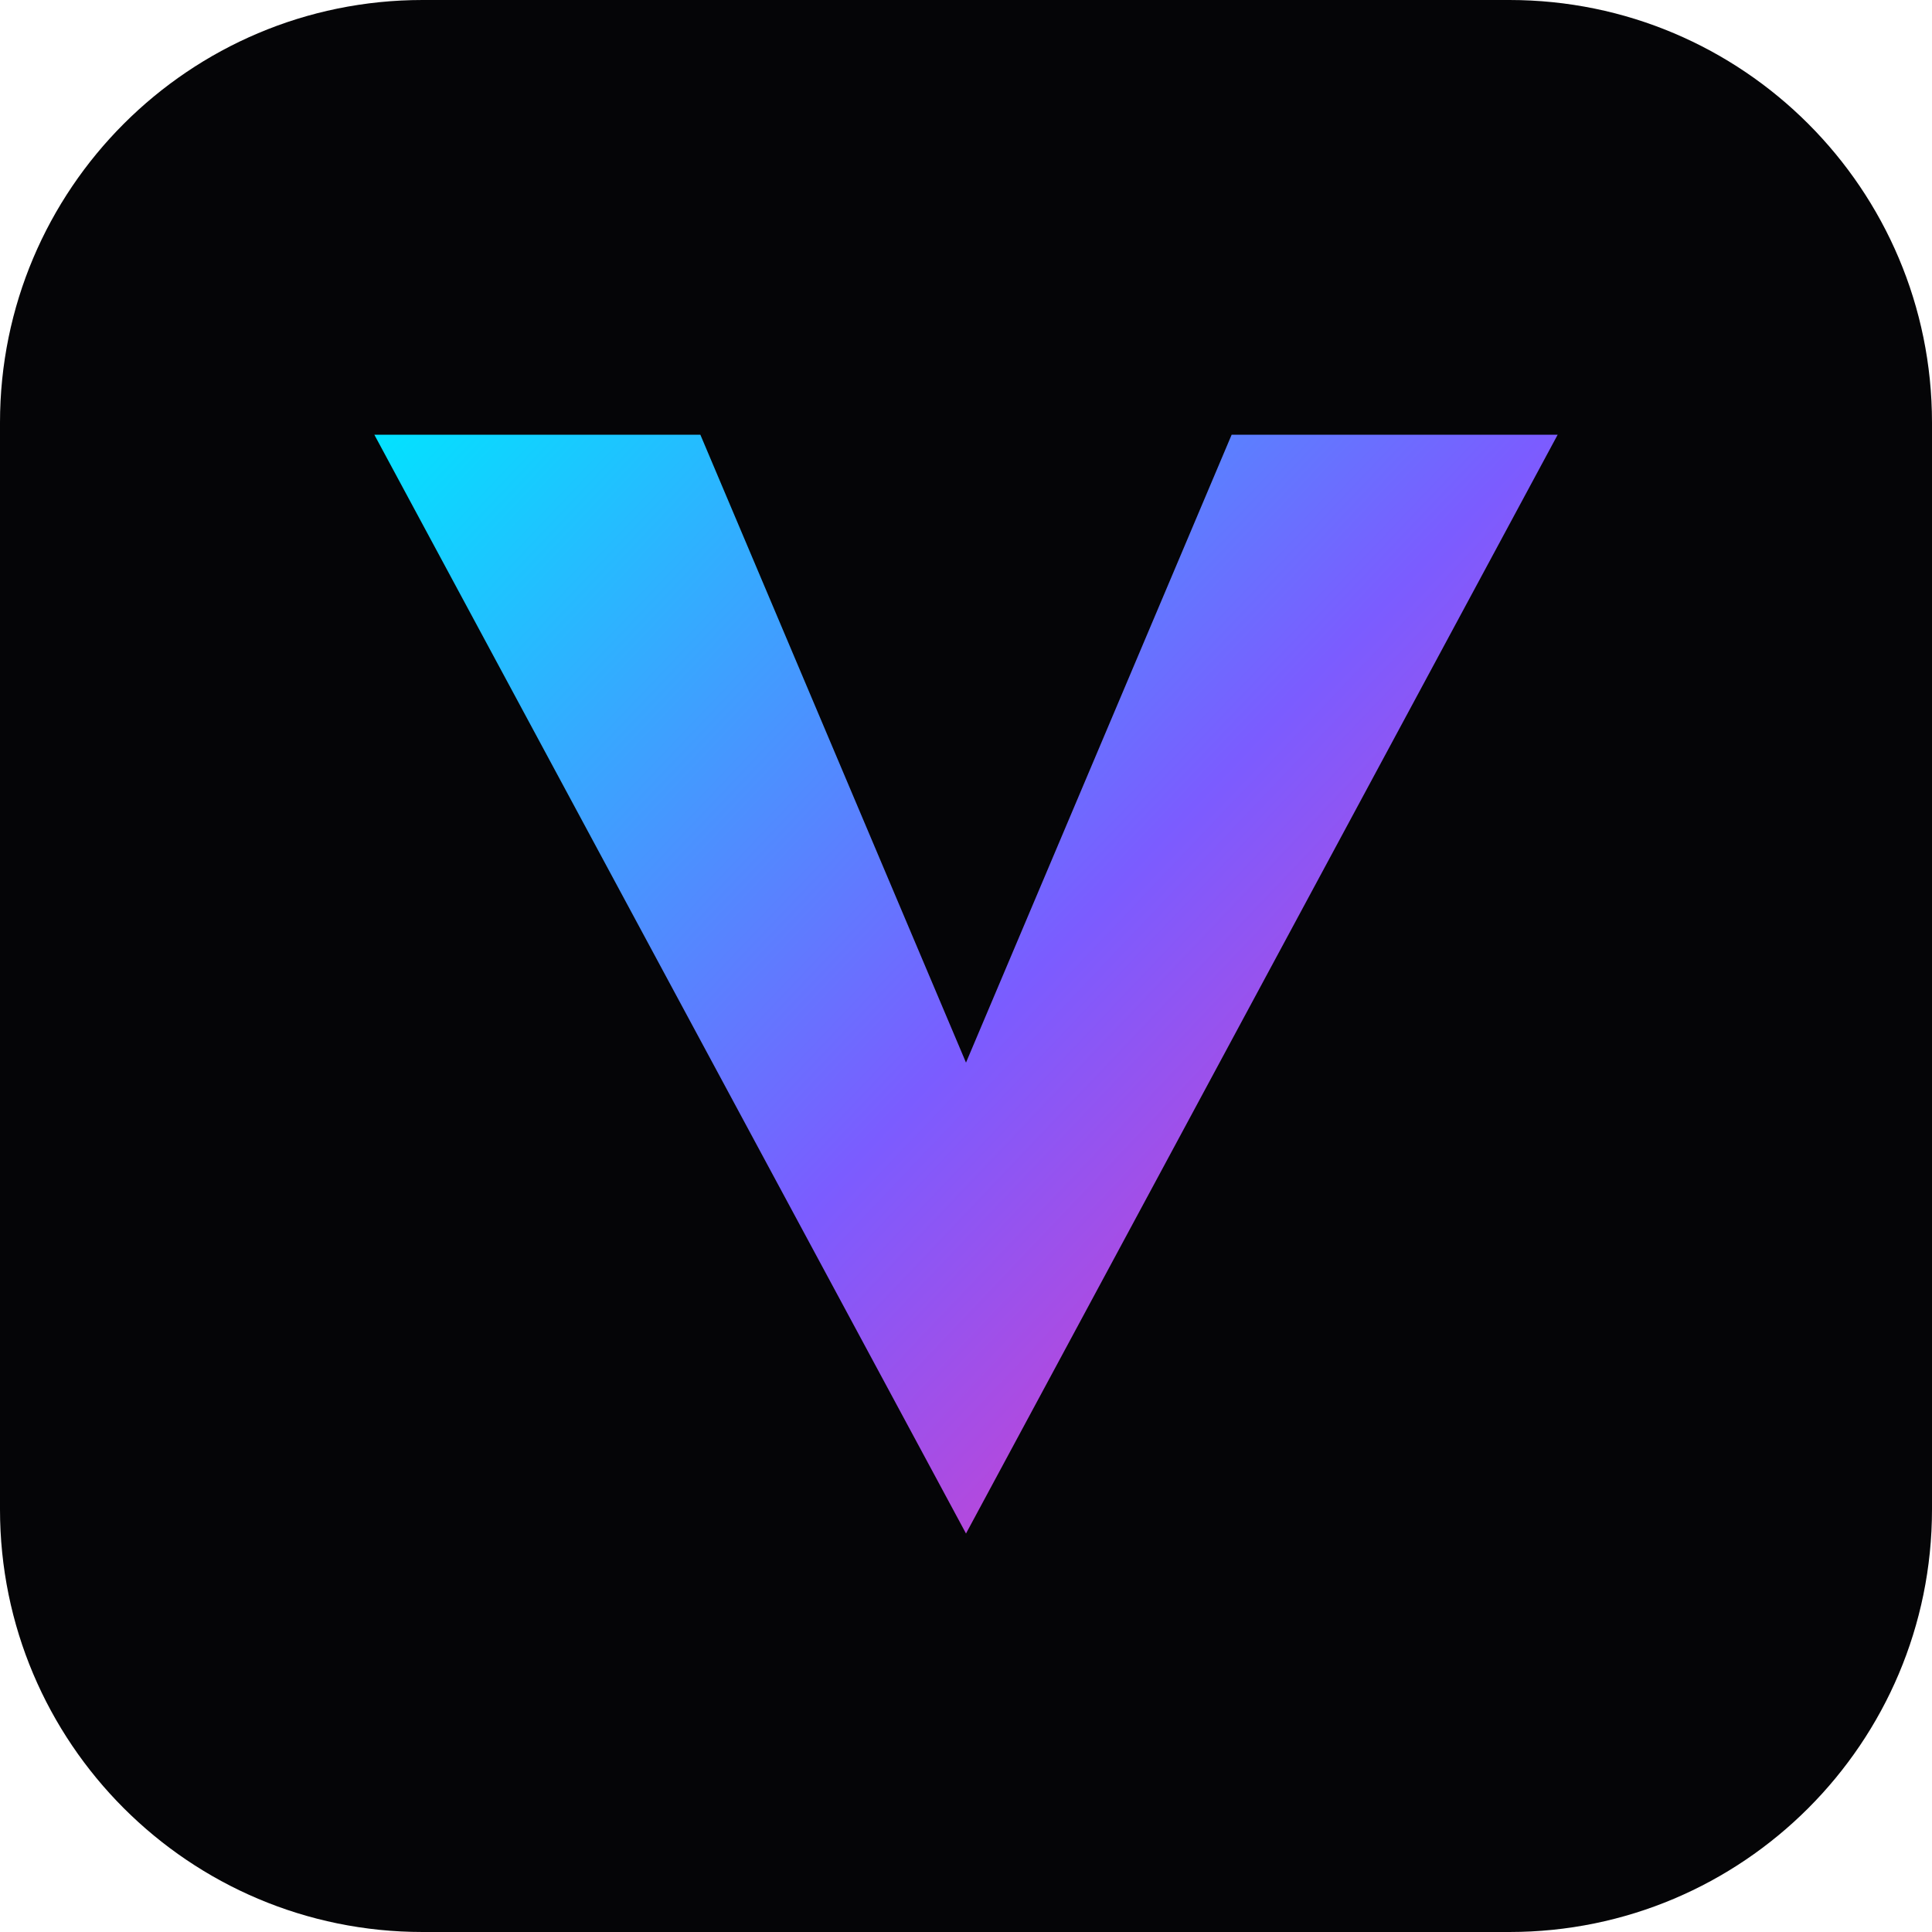
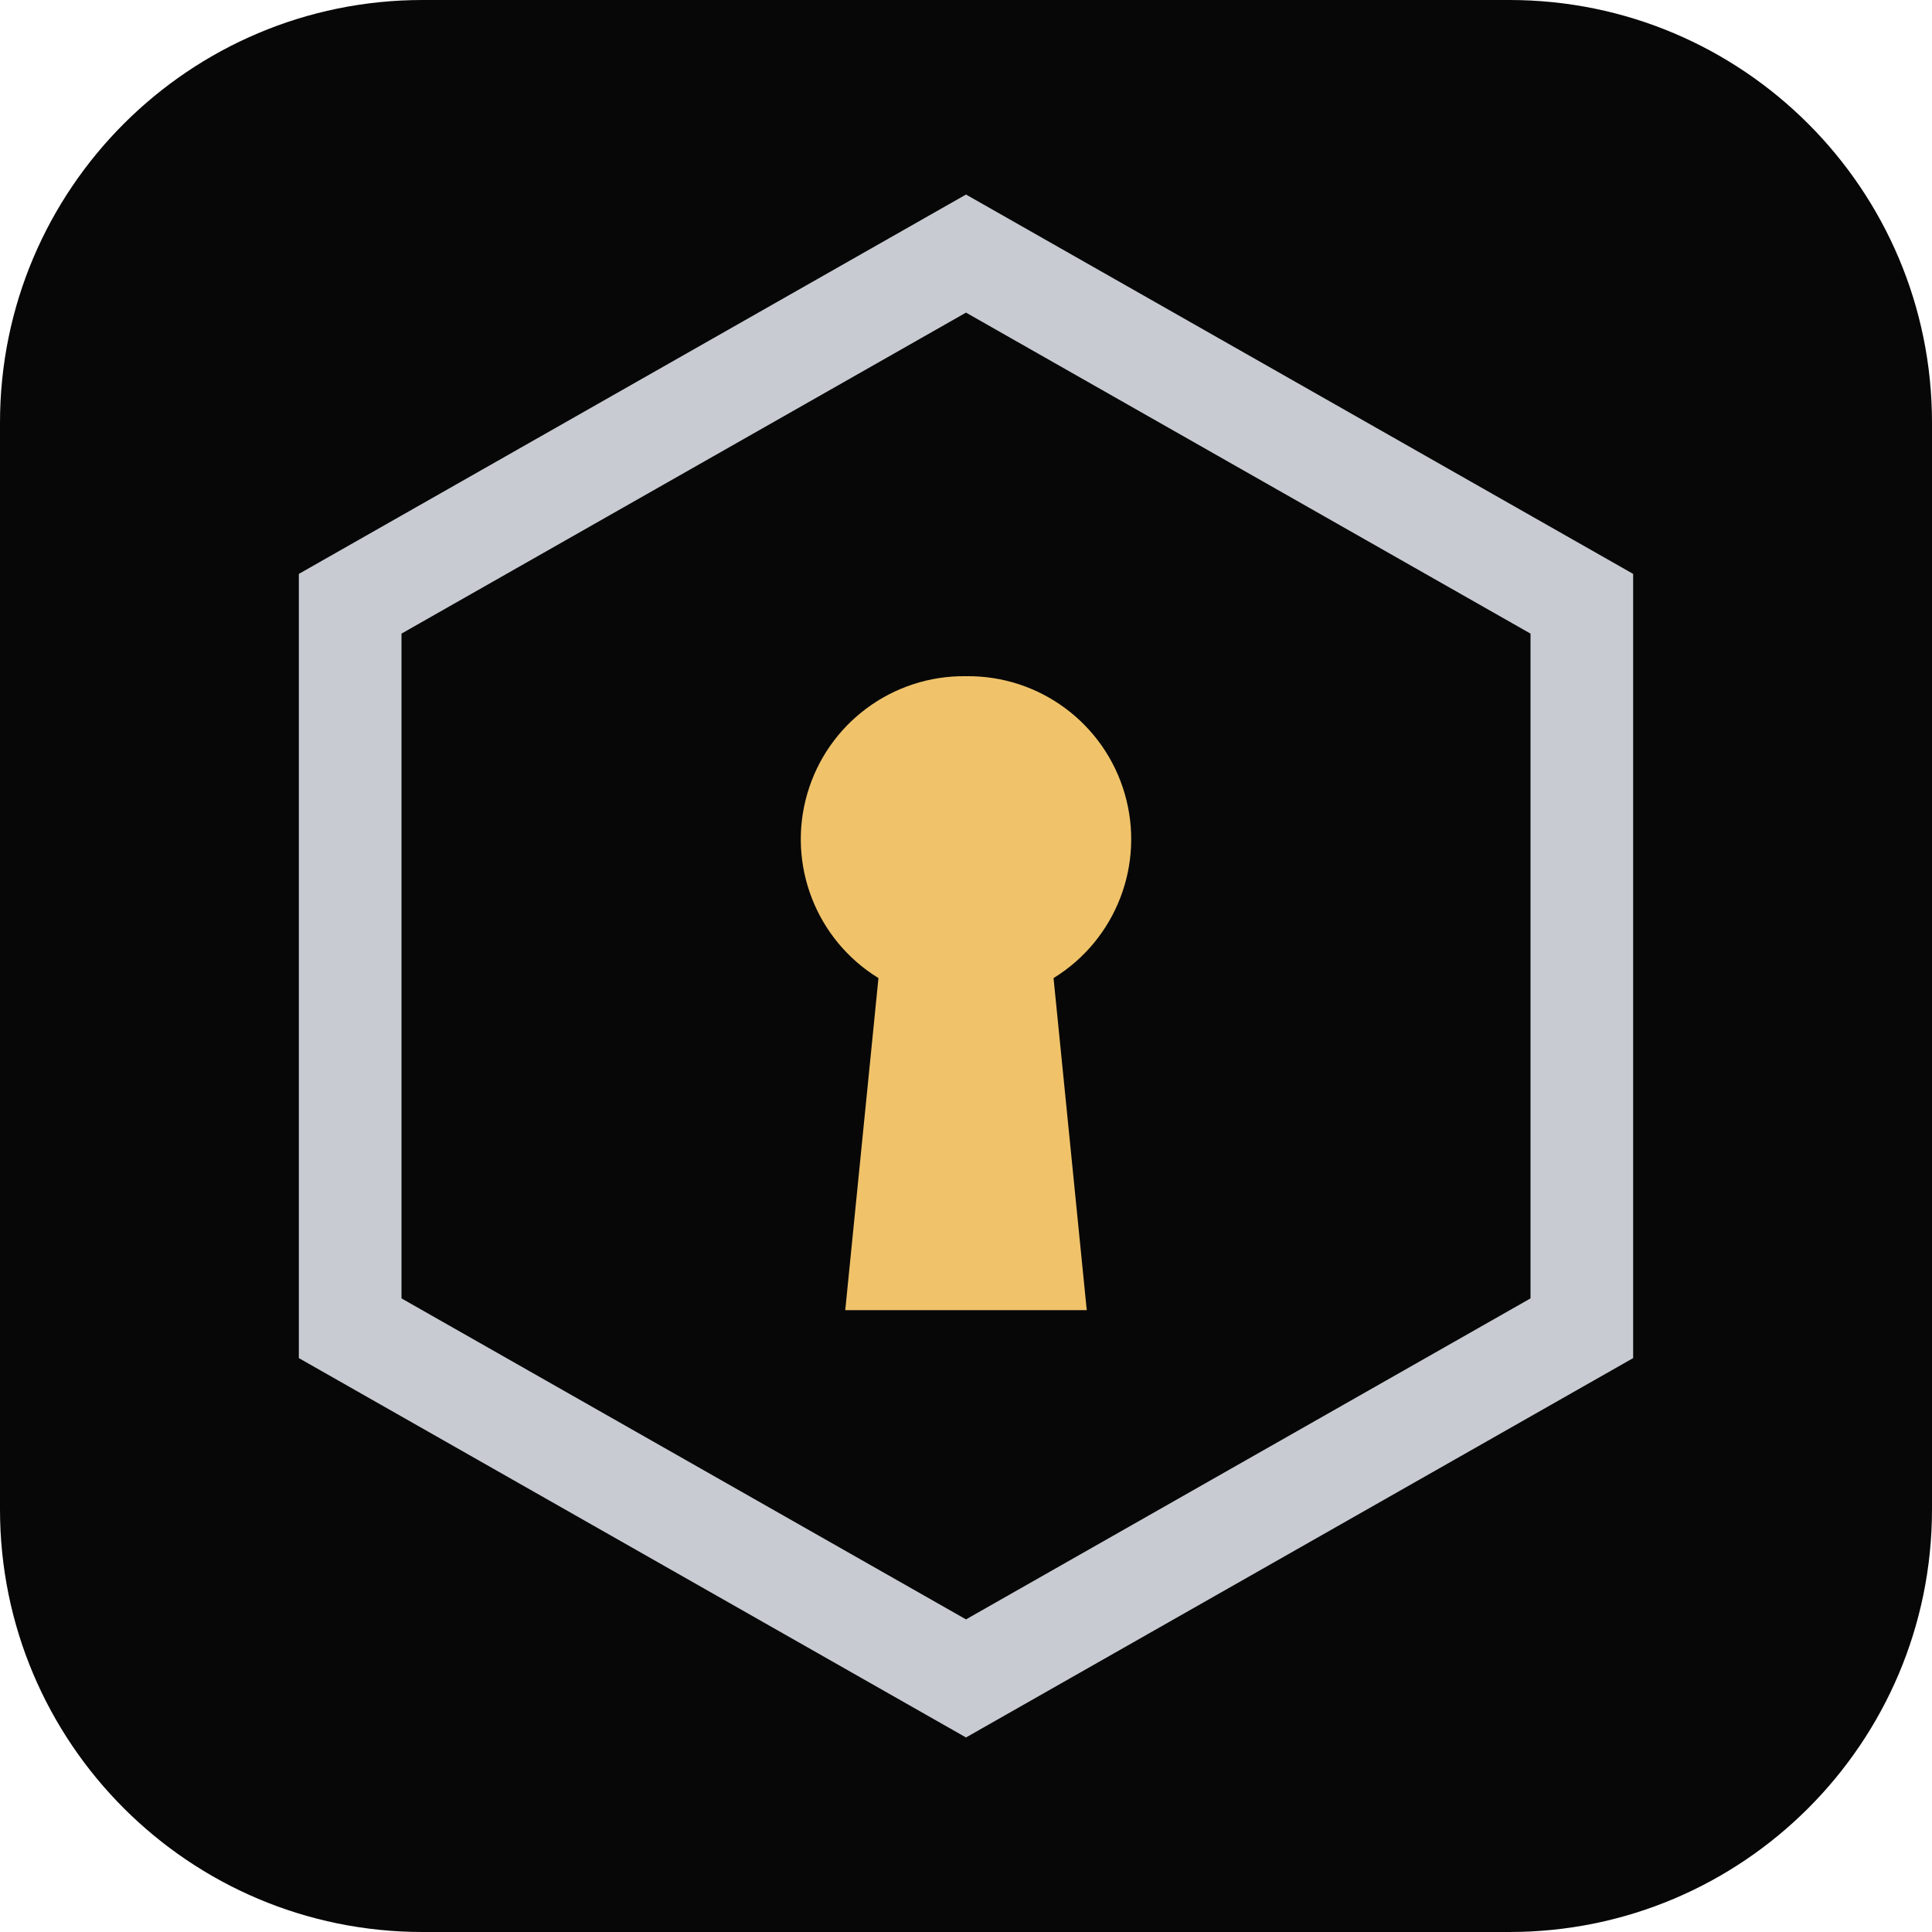
<svg xmlns="http://www.w3.org/2000/svg" viewBox="0 0 32 32">
-   <rect width="32" height="32" rx="7" fill="#050507" />
-   <path fill="url(#g)" d="M6.2 7.2h5.4L16 17.6 20.4 7.2h5.4L16 25.4 6.2 7.2z" />
-   <defs>
-     <linearGradient id="g" x1="6" y1="7" x2="26" y2="26" gradientUnits="userSpaceOnUse">
-       <stop offset="0" stop-color="#00e5ff" />
-       <stop offset="0.52" stop-color="#7b5cff" />
-       <stop offset="1" stop-color="#ff2fb0" />
-     </linearGradient>
-   </defs>
+   <rect width="32" height="32" rx="7" fill="#070708" />
+   <path d="M16 4.2 26.2 10v12L16 27.8 5.8 22V10Z" fill="none" stroke="#c8ccd2" stroke-width="1.7" />
+   <path d="M16 11.2a2.7 2.7 0 0 1 1.45 5l.55 5.5h-4l.55-5.5A2.7 2.7 0 0 1 16 11.2Z" fill="#f0c36a" />
</svg>
